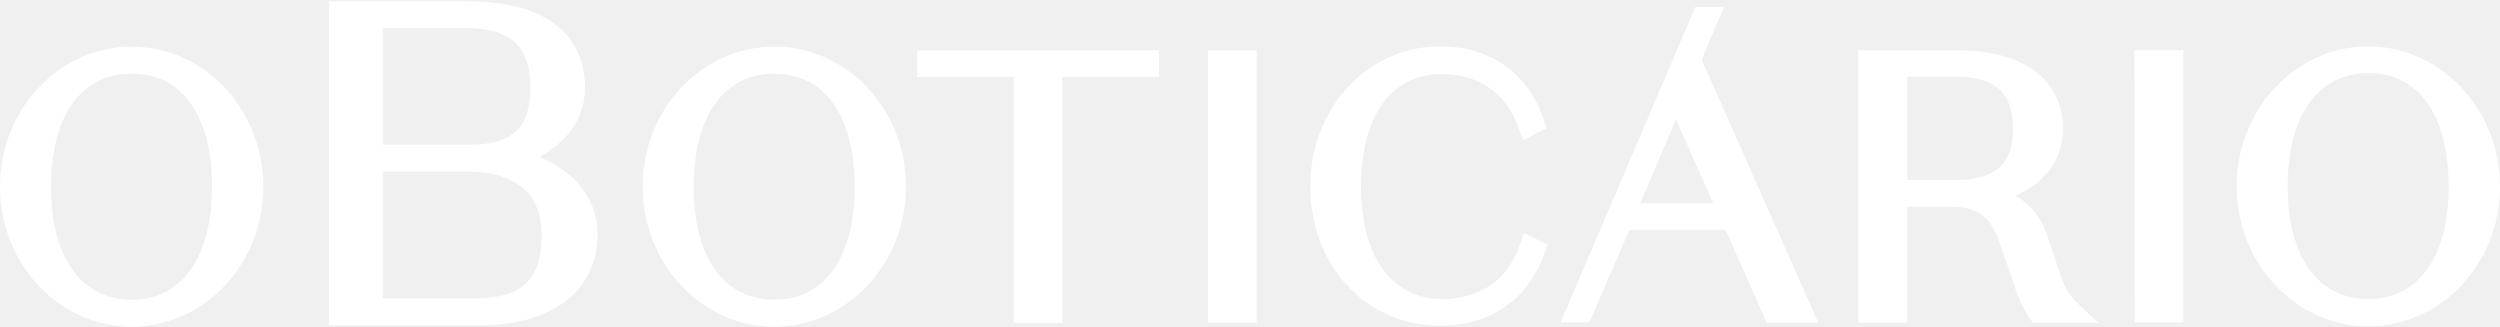
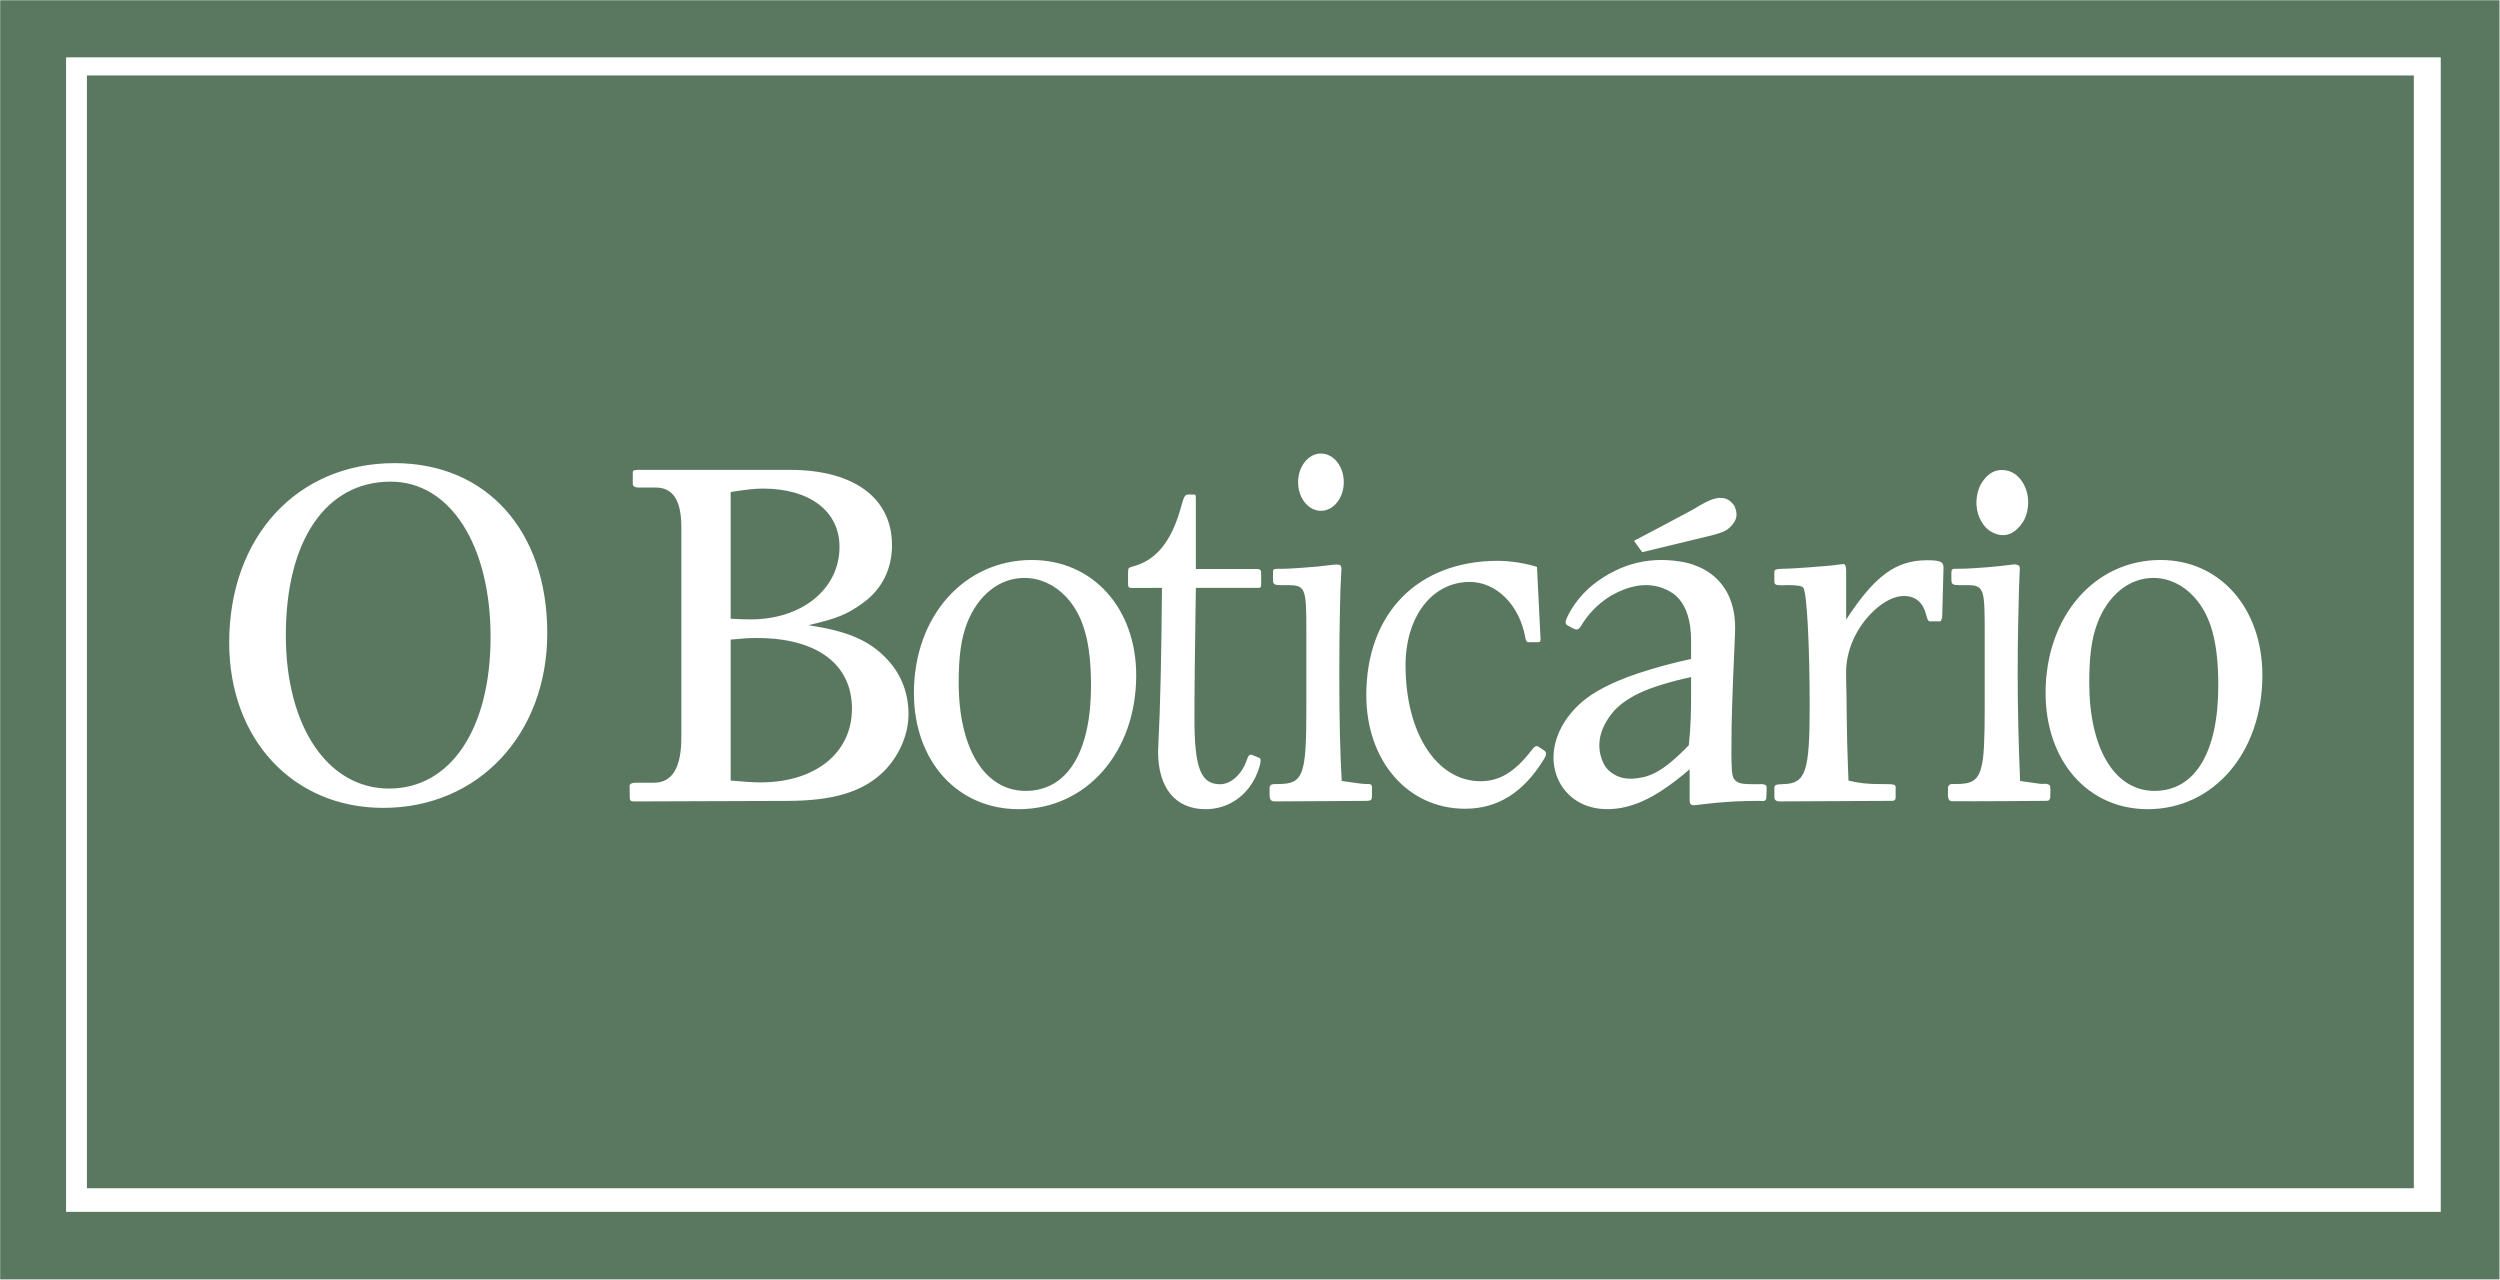
- <svg xmlns="http://www.w3.org/2000/svg" width="750" height="98" viewBox="0 0 750 98" fill="none">
-   <path d="M161.8 47.1C169.7 42.9 175.5 35.8 175.5 26.3C175.5 9.8 162.8 0.4 140.6 0.4H98.7V97.6H144C165.8 97.6 179.3 87.1 179.3 70.1C179.1 58.7 171.6 51.2 161.8 47.1ZM140.9 43.4H114.8V8.4H139.4C153.2 8.4 159.1 13.8 159.1 26.3C159.1 38.4 153.7 43.4 140.9 43.4ZM114.8 89.5V51.5H140.6C148.8 51.5 162.5 54 162.5 70.4C162.5 83.8 156.6 89.5 142.6 89.5H114.8ZM0 56C0 32.8 17.7 14 39.5 14C61.3 14 79 32.8 79 56C79 79.2 61.3 98 39.5 98C17.7 98 0 79.2 0 56ZM15.3 56C15.3 77.2 24.3 89.9 39.5 89.9C54.6 89.9 63.6 77.2 63.6 56C63.6 34.8 54.7 22.1 39.5 22.1C24.3 22.1 15.3 34.8 15.3 56ZM192.8 56C192.8 32.8 210.5 14 232.3 14C254.1 14 271.8 32.8 271.8 56C271.8 79.2 254.1 98 232.3 98C210.5 98 192.8 79.2 192.8 56ZM208.1 56C208.1 77.2 217.1 89.9 232.3 89.9C247.4 89.9 256.4 77.2 256.4 56C256.4 34.8 247.4 22.1 232.3 22.1C217.2 22.1 208.1 34.8 208.1 56ZM304.1 23.1H275.2V15.1H347.7V23.1H318.7V96.9H304.1V23.1ZM377 15.1H362.4V96.8H377V15.1ZM432.7 89.7C439.2 89.7 450.8 87.7 455.8 73.9L457.2 69.9L464.3 73.4L463.1 76.6C458.2 90 446.9 97.7 432.1 97.7C409.8 97.7 393.1 79.7 393.1 55.9C393.1 32.4 410.2 13.9 432.1 13.9C446.8 13.9 458.1 21.7 462.9 35.2L464 38.4L456.9 42.1L455.5 38.1C451.9 28 443.6 22.2 432.6 22.2C417.4 22.2 408.3 34.8 408.3 55.9C408.3 77 417.5 89.7 432.7 89.7ZM618 82L613.8 69.6C612.1 65 608.9 61.2 604.7 58.7C612.3 55.3 618.9 48.9 618.9 38.7C618.9 23.9 607.1 15.1 587.3 15.1H557.5V96.8H572.2V62H585C594.4 62 597.4 65.8 600 73.2L604.1 85C605.1 88.6 606.7 92 608.7 95.2L609.8 96.8H629.5L622.5 90.3C620.4 87.9 618.8 85.1 618 82ZM572.2 23H586.3C598.6 23 603.9 27.7 603.9 38.7C603.9 49.3 598.5 54 586.4 54H572.2V23ZM640.3 15H655V96.7H640.4L640.3 15ZM710.5 13.9C688.7 13.9 671 32.7 671 55.9C671 79.1 688.8 97.9 710.5 97.9C732.2 97.9 750 79.2 750 56C750 32.8 732.3 14 710.5 13.9ZM710.5 21.9C725.6 21.9 734.6 34.6 734.6 55.8C734.6 77 725.6 89.7 710.5 89.7C695.4 89.7 686.3 77.1 686.3 55.9C686.3 34.7 695.4 22 710.5 21.9ZM508.6 2.1H517.2L510.5 17.9L545.5 96.8H530L517.7 69H488.8L476.8 96.7H468.2L508.6 2.1ZM502.8 35.8L492.1 61H514L502.8 35.8Z" fill="white" />
+ <svg xmlns="http://www.w3.org/2000/svg" width="2133" height="1092" viewBox="0 0 2133 1092" fill="none">
+   <path fill-rule="evenodd" clip-rule="evenodd" d="M0.168 0.232H2132.51V1091.52H0.168V0.232Z" fill="#5A7860" />
+   <path fill-rule="evenodd" clip-rule="evenodd" d="M56.366 48.934H2082.44V1033.95H56.366V48.934Z" fill="white" />
+   <path fill-rule="evenodd" clip-rule="evenodd" d="M74.16 64.38H2059.48V1013.81H74.16V64.38Z" fill="#5A7860" />
+   <path fill-rule="evenodd" clip-rule="evenodd" d="M333.348 410.932C383.943 410.932 418.56 464.796 418.56 543.509C418.56 621.937 384.475 672.805 331.96 672.805C279.589 672.805 243.87 619.758 243.87 542.044C243.87 461.021 278.084 410.932 333.348 410.932ZM336.591 395.148C253.493 395.148 195.557 458.051 195.557 548.295C195.557 630.783 250.043 689.25 326.941 689.276C408.054 689.276 466.924 626.607 466.924 540.202C466.937 452.799 415.123 395.148 336.591 395.148ZM1832.46 690.392C1888.75 690.392 1930.26 641.937 1930.26 576.193C1930.26 518.802 1894.04 477.778 1843.38 477.778C1786.96 477.778 1745.3 525.987 1745.3 591.212C1745.3 649.317 1781.4 690.392 1832.46 690.392ZM1782.54 582.406C1782.54 559.89 1784.61 544.651 1789.42 531.875C1798.49 507.765 1816.56 493.083 1837.18 493.083C1849.97 493.083 1862.21 498.712 1871.7 509.01C1886.35 524.898 1892.65 547.789 1892.65 584.999C1892.65 642.002 1872.74 674.802 1838.19 674.802C1804.24 674.789 1782.54 638.772 1782.54 582.406ZM1713.5 401.737C1717.2 402.878 1721.18 405.148 1724.9 410.31C1730 417.664 1731.59 426.872 1729.66 436.029C1729.05 438.902 1728.04 441.675 1726.65 444.265C1718.17 457.987 1707.68 459.478 1697.15 452.578C1695.1 451.035 1693.32 449.179 1691.85 447.079C1686.73 439.686 1685.16 430.517 1687.09 421.334C1687.73 418.467 1688.74 415.698 1690.1 413.098C1696.96 401.581 1705.25 399.649 1713.5 401.737ZM1725.64 666.631C1730.61 667.37 1735.6 668.097 1738.82 668.486C1744.51 669.549 1745.28 667.578 1749.02 670.107C1749.66 673.246 1749.35 676.566 1749.23 680.638C1748.27 684.114 1746.68 682.973 1744.64 683.297C1718.01 683.401 1691.67 683.777 1664.77 683.57C1662.94 683.245 1662.01 681.041 1661.98 679.212C1662.04 676.553 1661.88 674.05 1662.11 671.21C1663.46 668.019 1666.34 669.134 1669.08 668.927C1672.06 668.927 1675.06 668.745 1677.34 668.343C1681.22 667.604 1683.4 666.67 1685.98 664.037C1687.1 662.779 1688.03 661.352 1688.71 659.809C1689.52 658.006 1690.28 655.762 1690.95 652.533C1691.63 649.342 1692.27 645.218 1692.72 637.177C1693.15 629.149 1693.36 617.242 1693.36 605.336V536.687C1693.36 529.943 1693.25 523.199 1693.09 518.711C1693.02 515.842 1692.79 512.98 1692.4 510.138C1691.68 506.584 1691.46 504.379 1688.88 501.682C1685.82 499.308 1683.84 499.529 1680.32 499.256C1676.63 499.127 1674.37 499.269 1672.72 499.256C1671.66 499.256 1669.91 499.217 1668.77 499.101C1664.92 498.867 1664.99 496.585 1664.94 494.445C1665.02 491.76 1664.71 489.542 1665.17 486.403C1666.37 484.86 1667.81 485.405 1669.96 485.288C1679 485.288 1688.05 484.562 1695.26 484.004C1702.49 483.446 1707.88 482.798 1711.5 482.383C1717.08 481.968 1718.62 480.567 1722.7 482.642C1723.3 483.55 1723.25 484.367 1723.31 485.612C1723.31 486.987 1723.01 488.362 1722.59 502.94C1722.18 517.518 1721.48 545.286 1721.48 574.753C1721.5 604.169 1722.22 635.27 1723.55 666.333L1725.64 666.631ZM1577.1 666.009L1576.67 653.843C1576.15 641.065 1575.82 628.279 1575.68 615.491C1575.66 607.091 1575.56 598.69 1575.38 590.291C1575.18 584.695 1575.08 579.095 1575.09 573.495C1575.09 554.339 1584.1 534.651 1599.3 520.592C1607.61 512.927 1616.78 508.491 1624.23 508.491C1634.49 508.491 1640.9 514.029 1643.63 525.313C1644.42 528.542 1645.3 530.111 1646.29 530.111H1655.23C1655.36 530.12 1655.49 530.093 1655.6 530.034C1655.72 529.974 1655.82 529.885 1655.89 529.774C1656.57 528.763 1656.97 527.591 1657.06 526.376L1658.2 484.562V484.056C1658.2 479.309 1655.23 477.999 1644.34 477.999C1617.6 477.999 1599.59 491.176 1575.14 528.633V487.532C1575.14 483.291 1574.42 481.254 1572.88 481.254H1572.86C1571.83 481.325 1570.81 481.437 1569.79 481.592C1565.33 482.305 1556.72 483.109 1543.93 484.017L1532.91 484.782C1530.81 484.925 1526.22 485.145 1519.11 485.353C1515.63 485.469 1513.87 486.196 1513.87 487.519V496.312C1513.87 498.634 1515.17 499.334 1519.45 499.334H1519.9L1521.78 499.308L1523.91 499.256C1524.82 499.23 1525.74 499.23 1526.64 499.23C1533.48 499.23 1537.25 499.905 1538.58 501.461C1541.59 504.989 1544.02 550.37 1544.02 602.327C1544.02 657.98 1540.73 668.162 1522.44 668.979L1521.56 669.005L1520.73 669.031C1515.1 669.238 1513.9 669.77 1513.9 672.195V680.327C1513.9 682.351 1515.39 683.777 1518.33 683.751L1611.75 683.297L1612.36 683.245C1612.47 683.245 1612.66 683.245 1612.92 683.271C1613.25 683.302 1613.58 683.319 1613.9 683.323C1616.41 683.323 1617.35 682.519 1617.35 680.34V671.521C1617.35 669.42 1615.68 668.992 1607.71 668.992H1605.16C1593.26 668.992 1586.69 668.278 1577.1 666.009ZM1394.12 461.424C1410.73 452.63 1427.4 444.031 1444.03 434.978C1448.06 432.436 1452.21 430.076 1455.35 428.506C1460.69 425.86 1463.59 425.043 1467.05 424.784C1470.98 424.862 1475.1 425.069 1479.69 431.476C1482.64 437.676 1483.31 444.589 1473.29 452.098C1471.42 453.18 1469.44 454.062 1467.39 454.731C1463.35 456.145 1457.23 457.597 1451.76 458.881L1401.15 471.138L1394.12 461.424ZM1442.83 546.466C1442.84 542.498 1442.58 538.534 1442.07 534.599C1441.63 531.311 1440.92 528.066 1439.94 524.898C1439.13 522.253 1438.07 519.691 1436.78 517.245C1434.65 513.146 1431.67 509.55 1428.04 506.701C1411.5 495.43 1393.28 497.687 1374.86 508.05C1365.92 513.394 1358.2 520.546 1352.19 529.048C1349.27 532.757 1349.74 534.378 1346.26 536.882C1344.19 537.828 1340.46 535.131 1337.44 533.6C1336.75 533.274 1336.21 532.686 1335.95 531.966C1335.68 531.175 1335.68 530.15 1336.43 528.14C1339.17 521.681 1346.13 509.425 1358.89 499.049C1383.69 479.607 1410.19 474.134 1438.63 480.022C1442.61 480.995 1446.28 482.253 1449.68 483.757C1453.05 485.262 1456.14 487.026 1458.98 489.036C1464.62 493.051 1469.34 498.224 1472.82 504.211C1476.46 510.358 1478.93 518.387 1479.86 526.052C1480.34 529.878 1480.42 533.471 1480.42 535.507C1480.45 537.543 1480.39 538.023 1480.32 539.917C1480.16 544.508 1479.78 553.262 1479.49 560.136C1478.8 574.792 1478.24 589.453 1477.79 604.117C1477.42 615.362 1477.25 626.613 1477.28 637.864C1477.23 641.133 1477.2 645.646 1477.33 650.536C1477.41 653.324 1477.51 656.087 1477.68 658.006C1478.37 662.286 1478.29 664.232 1481.99 667.046C1485.44 668.875 1487.79 668.771 1491.87 668.992C1493.87 669.07 1496.23 669.095 1497.62 669.095C1500.68 669.095 1499.69 669.069 1500.63 669.069C1501.98 669.173 1504.25 668.538 1506.63 669.977C1507.14 670.457 1507.32 671.248 1507.29 672.027C1507.19 675.036 1507.24 677.552 1507 681.067C1506.28 684.97 1502.18 682.921 1499.34 683.349C1488.09 683.309 1476.85 683.799 1465.65 684.815C1459.97 685.347 1454.07 686.034 1450.8 686.436C1445.32 687.098 1446.17 687.046 1444.29 686.968C1441.63 686.67 1441.68 684.439 1441.6 682.26V656.346C1433.29 663.596 1424.46 670.224 1416.83 675.139C1409.2 680.055 1402.8 683.219 1396.77 685.476C1390.73 687.759 1385.12 689.147 1379.72 689.834C1374.33 690.521 1369.19 690.547 1364.42 689.938C1359.89 689.4 1355.46 688.221 1351.27 686.436C1347.23 684.685 1343.56 682.389 1340.27 679.549C1336.97 676.709 1334.11 673.337 1331.81 669.549C1324.19 656.709 1323.6 641.885 1329.1 627.294C1331.07 622.197 1333.86 617.087 1337.39 612.249C1340.89 607.411 1345.12 602.82 1350.06 598.618C1355 594.441 1360.64 590.693 1368.17 586.737C1375.69 582.782 1385.09 578.683 1397.83 574.403C1412.6 569.558 1427.62 565.493 1442.82 562.225L1442.83 546.466ZM1440.89 635.854C1435.62 641.379 1429.99 646.593 1425.34 650.419C1416.47 657.643 1410.49 660.678 1403.73 662.675C1394.35 664.854 1383.06 666.553 1372.77 657.552C1371 655.864 1369.5 653.907 1368.34 651.755C1361.82 638.513 1363.02 622.78 1377.23 606.361C1379.79 603.598 1382.78 601.017 1386.32 598.514C1389.87 596.011 1393.98 593.572 1399 591.225C1404.04 588.864 1409.97 586.595 1417.41 584.286C1425.79 581.702 1434.27 579.495 1442.85 577.672C1442.85 593.08 1443.03 608.475 1441.96 623.87C1441.66 627.869 1441.3 631.864 1440.89 635.854ZM1311.35 483.641C1300.58 480.393 1289.41 478.66 1278.16 478.492C1209.64 478.492 1165.73 523.224 1165.73 593.093C1165.73 649.278 1201.17 690.016 1249.96 690.016C1278.05 690.016 1300.14 676.034 1317.68 647.099C1318.66 645.503 1319.04 644.414 1319.04 643.247C1319.04 641.95 1318.64 641.12 1317.68 640.458L1312.71 637.138C1312.23 636.81 1311.67 636.617 1311.09 636.58C1309.84 636.58 1308.78 637.41 1306.73 640.121C1292.54 658.59 1279.47 666.54 1263.25 666.54C1225.81 666.54 1199.21 625.504 1199.21 567.698C1199.21 526.065 1221.93 496.507 1253.98 496.507C1276.76 496.507 1296.46 516.221 1301.37 543.898C1301.9 547.063 1302.57 547.919 1304.36 547.919H1311.98C1314.03 547.919 1314.37 547.491 1314.37 545.234C1314.37 544.897 1314.37 544.547 1314.34 544.248L1311.35 483.641ZM1127.03 386.951C1116.24 386.951 1107.53 397.898 1107.53 411.412C1107.53 424.849 1116.27 435.834 1127.03 435.834C1137.75 435.834 1146.51 424.862 1146.51 411.412C1146.51 397.898 1137.8 386.951 1127.03 386.951ZM1144.76 666.333C1143.37 642.974 1142.69 612.936 1142.69 574.714C1142.69 539.009 1143.4 501.824 1144.36 488.336C1144.44 487.207 1144.46 486.3 1144.49 485.625V485.534C1144.49 482.344 1143.73 481.669 1140.13 481.669H1140.08C1138.05 481.776 1136.02 481.971 1134 482.253C1128.39 483.044 1120.9 483.719 1111.48 484.406C1101.7 485.08 1096.94 485.34 1093.17 485.34C1092.48 485.34 1091.81 485.34 1091.17 485.314H1090.56C1086.84 485.314 1086.15 485.703 1086.15 487.856V494.471C1086.15 498.66 1087.11 499.282 1093.83 499.282C1094.49 499.282 1095.13 499.282 1096.04 499.256C1096.8 499.23 1097.58 499.23 1098.34 499.23C1113.6 499.23 1114.58 501.487 1114.58 536.713V605.362C1114.58 661.949 1111.92 668.94 1090.32 668.94H1087.96C1084.58 668.94 1083.22 669.926 1083.22 672.234V679.225C1083.43 682.208 1084.63 683.79 1087.48 683.764L1165.88 683.31C1169.73 683.284 1170.56 682.519 1170.56 678.823V671.832C1170.56 669.757 1169.7 668.94 1167.64 668.94H1166.23C1163.04 668.94 1158.15 668.33 1146.88 666.631L1144.76 666.333ZM991.395 501.591C990.928 560.564 989.917 604.727 988.347 634.077C988.153 637.722 988.062 640.056 988.062 641.172C988.062 672.325 1002.91 690.392 1028.55 690.392C1043.53 690.392 1056.8 683.699 1065.95 671.625C1069.99 666.203 1073.04 659.978 1074.8 653.337C1075.22 651.927 1075.47 650.473 1075.54 649.005C1075.54 647.76 1075.17 646.904 1074.53 646.645L1068.44 644.142C1068.04 643.97 1067.61 643.882 1067.18 643.882C1065.82 643.882 1064.95 645.049 1063.9 648.136C1059.67 660.548 1050.37 669.108 1041.04 669.108C1024.47 669.108 1019.1 655.334 1019.1 612.871C1019.1 607.269 1019.12 601.315 1019.16 595.064L1019.36 570.875L1020.01 521.694L1020.32 501.591H1073.27C1075.7 501.591 1076.02 501.137 1076.02 497.972V488.79C1076.02 486.3 1075.09 485.482 1072.42 485.482H1020.3V425.653C1020.3 422.346 1020.11 421.944 1018.51 421.944H1013.59C1011.11 421.944 1010.07 423.695 1007.89 431.788C999.709 461.916 986.557 478.206 966.208 483.407C962.784 484.289 962.46 484.769 962.46 488.79V497.583C962.46 501.033 962.888 501.604 965.482 501.604L991.395 501.591ZM869.142 690.392C926.858 690.392 969.411 641.937 969.411 576.193C969.411 518.802 932.266 477.778 880.335 477.778C822.49 477.778 779.755 525.987 779.755 591.212C779.755 649.317 816.77 690.392 869.142 690.392ZM817.95 582.406C817.95 559.89 820.078 544.651 825.019 531.875C834.318 507.765 852.839 493.083 873.954 493.083C887.092 493.083 899.621 498.712 909.361 509.01C924.38 524.898 930.852 547.789 930.852 584.999C930.852 642.002 910.438 674.802 875.005 674.802C840.207 674.789 817.95 638.772 817.95 582.406ZM623.404 419.778C636.503 417.689 644.078 416.859 650.926 416.859C690.886 416.859 716.268 436.171 716.268 466.56C716.268 502.473 684.362 528.477 640.343 528.477C635.609 528.477 629.993 528.27 623.404 527.881V419.778ZM623.404 545.701C634.376 544.612 639.02 544.352 645.751 544.352C696.943 544.352 726.89 566.621 726.89 604.636C726.89 642.404 695.685 667.539 648.799 667.539C643.157 667.539 633.702 666.955 623.404 665.97V545.701ZM689.654 533.432C714.27 527.725 722.83 524.223 736.539 514.236C752.479 502.642 761.052 485.495 761.052 465.185C761.052 424.901 728.563 400.894 673.973 400.894H544.392C541.228 400.894 539.892 401.464 539.892 402.735V413.007C540.099 414.901 541.733 415.952 544.509 415.952H559.32C574.21 415.952 581.317 426.885 581.317 449.738V628.889C581.317 655.153 573.652 667.824 557.738 667.824H541.772C539.139 667.824 537.181 668.94 537.181 670.431L537.324 681.041C537.35 682.688 538.167 683.777 540.813 683.777L672.469 683.323C711.08 683.168 736.319 675.567 753.841 658.344C766.979 645.426 775.137 626.749 775.137 609.499C775.137 591.588 769.145 575.856 757.576 563.223C742.428 546.661 723.79 538.49 689.654 533.432Z" fill="white" />
</svg>
